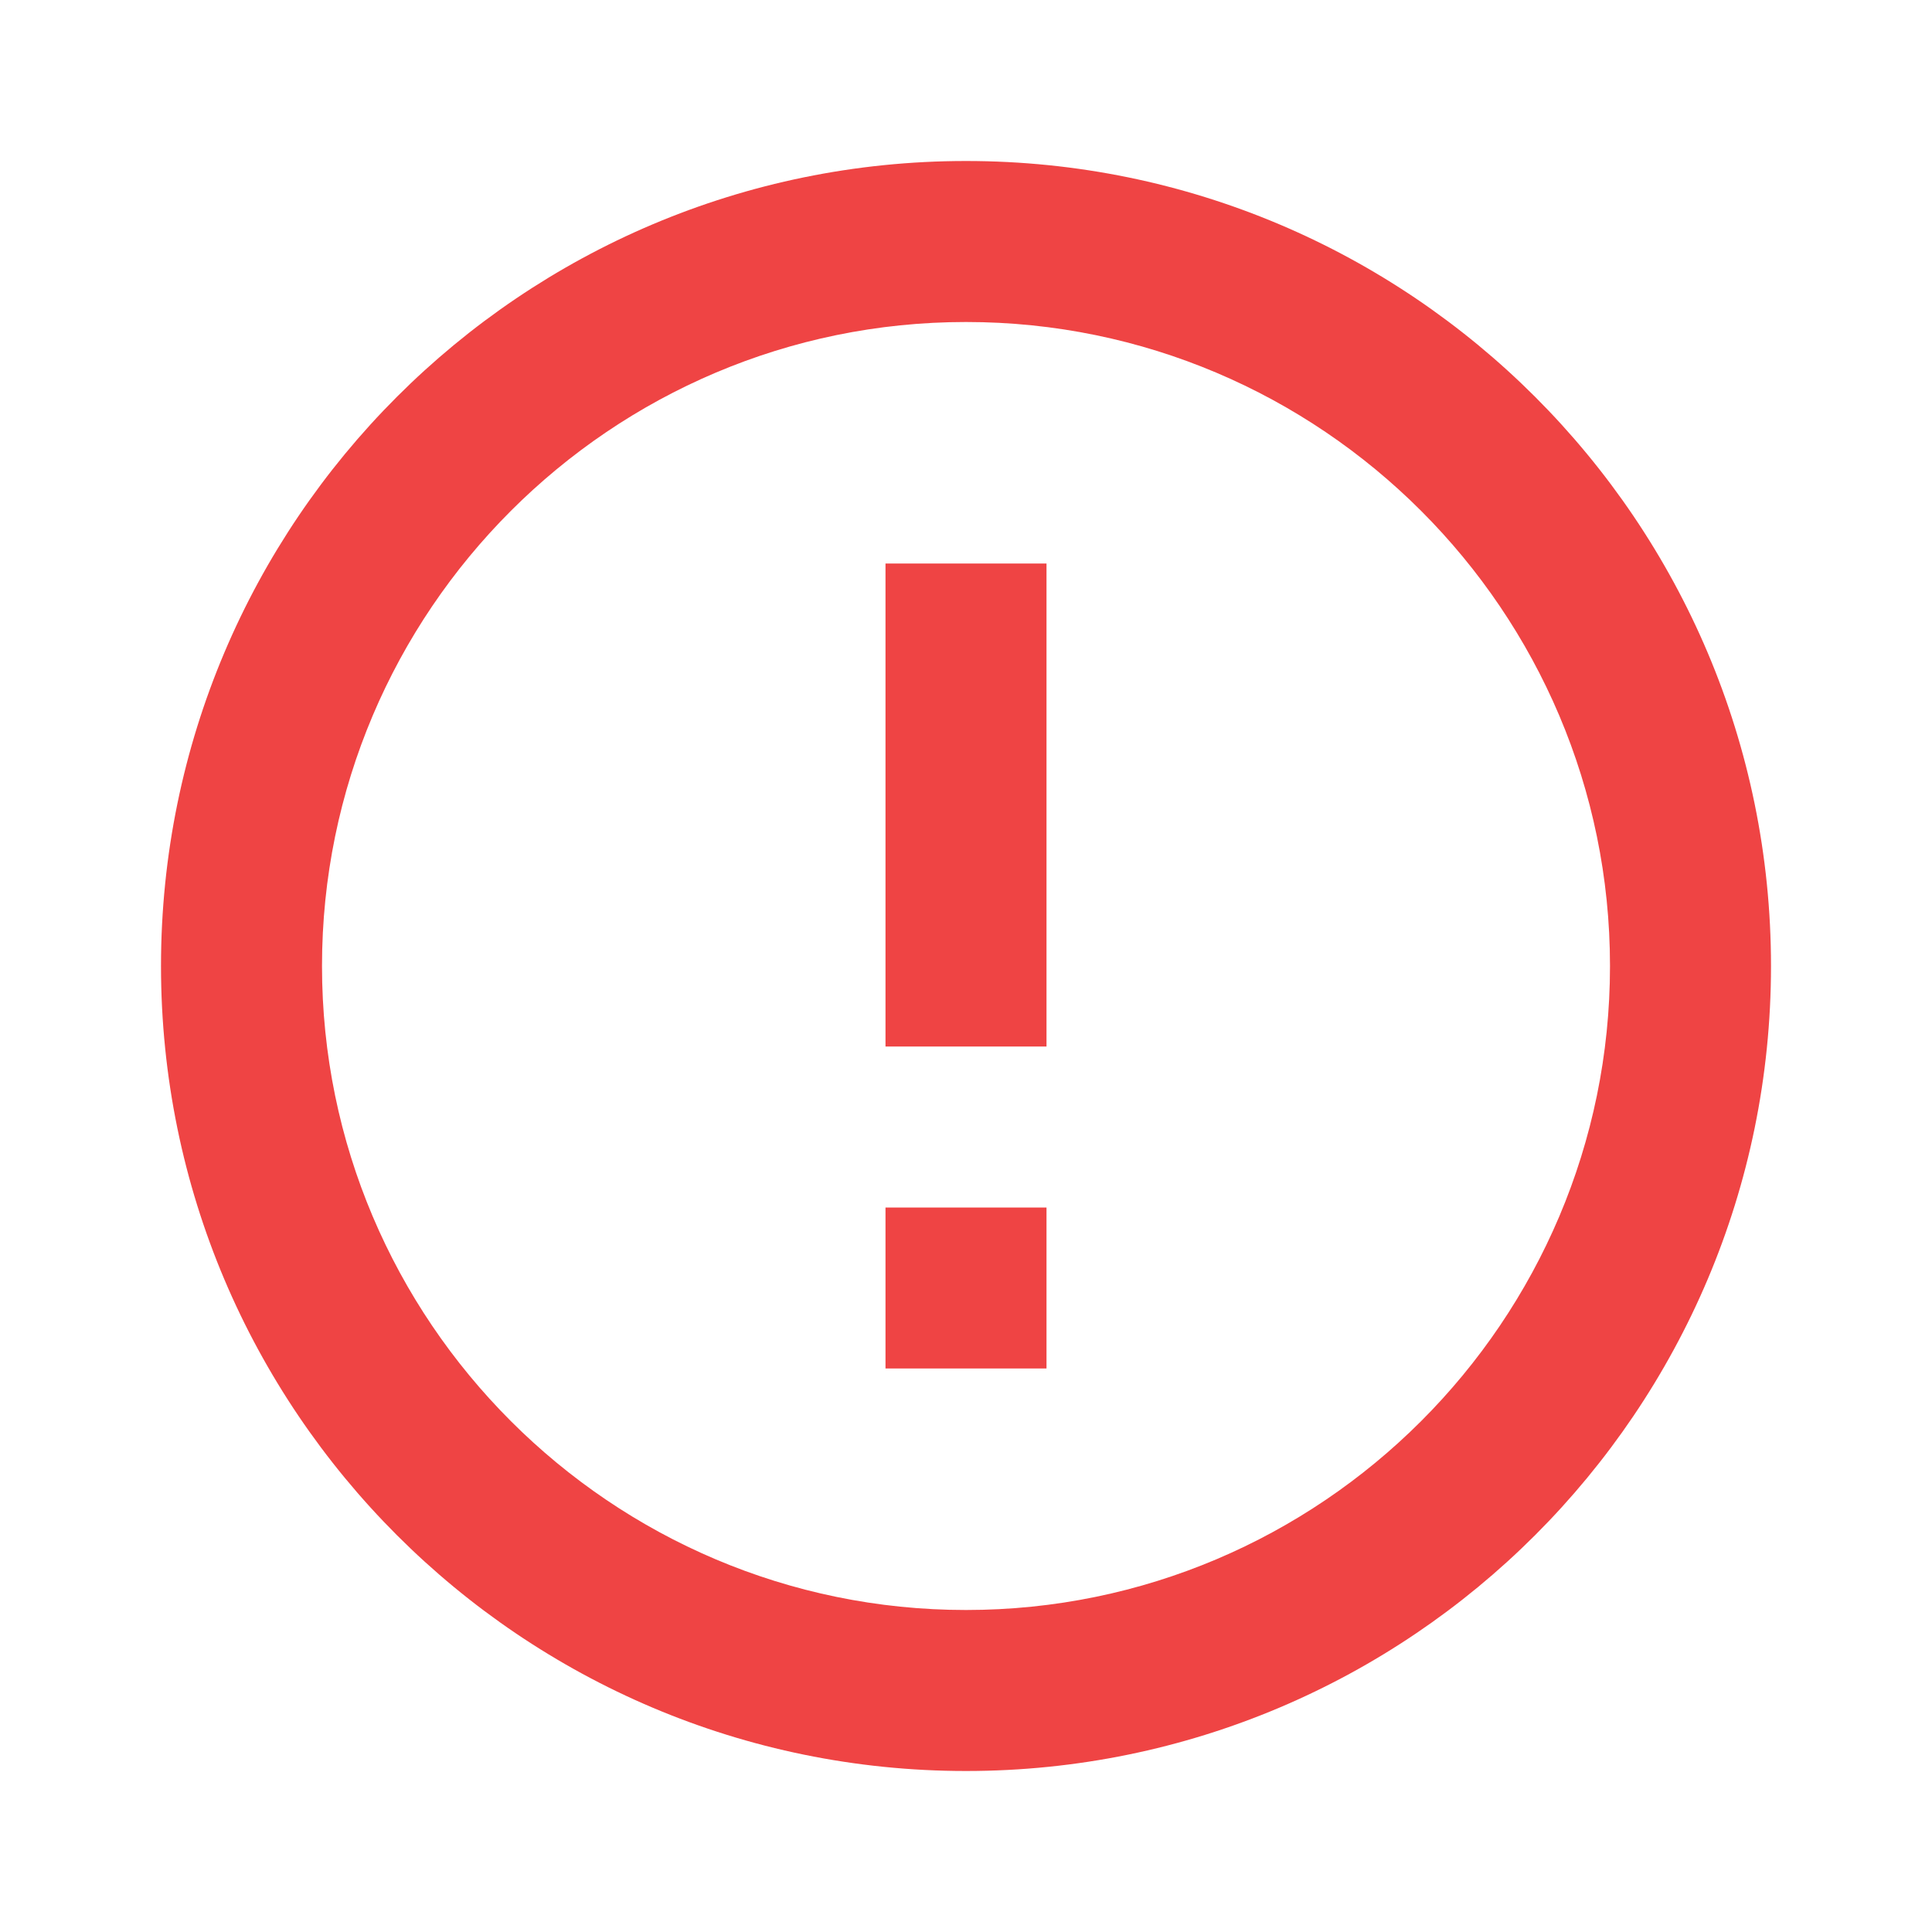
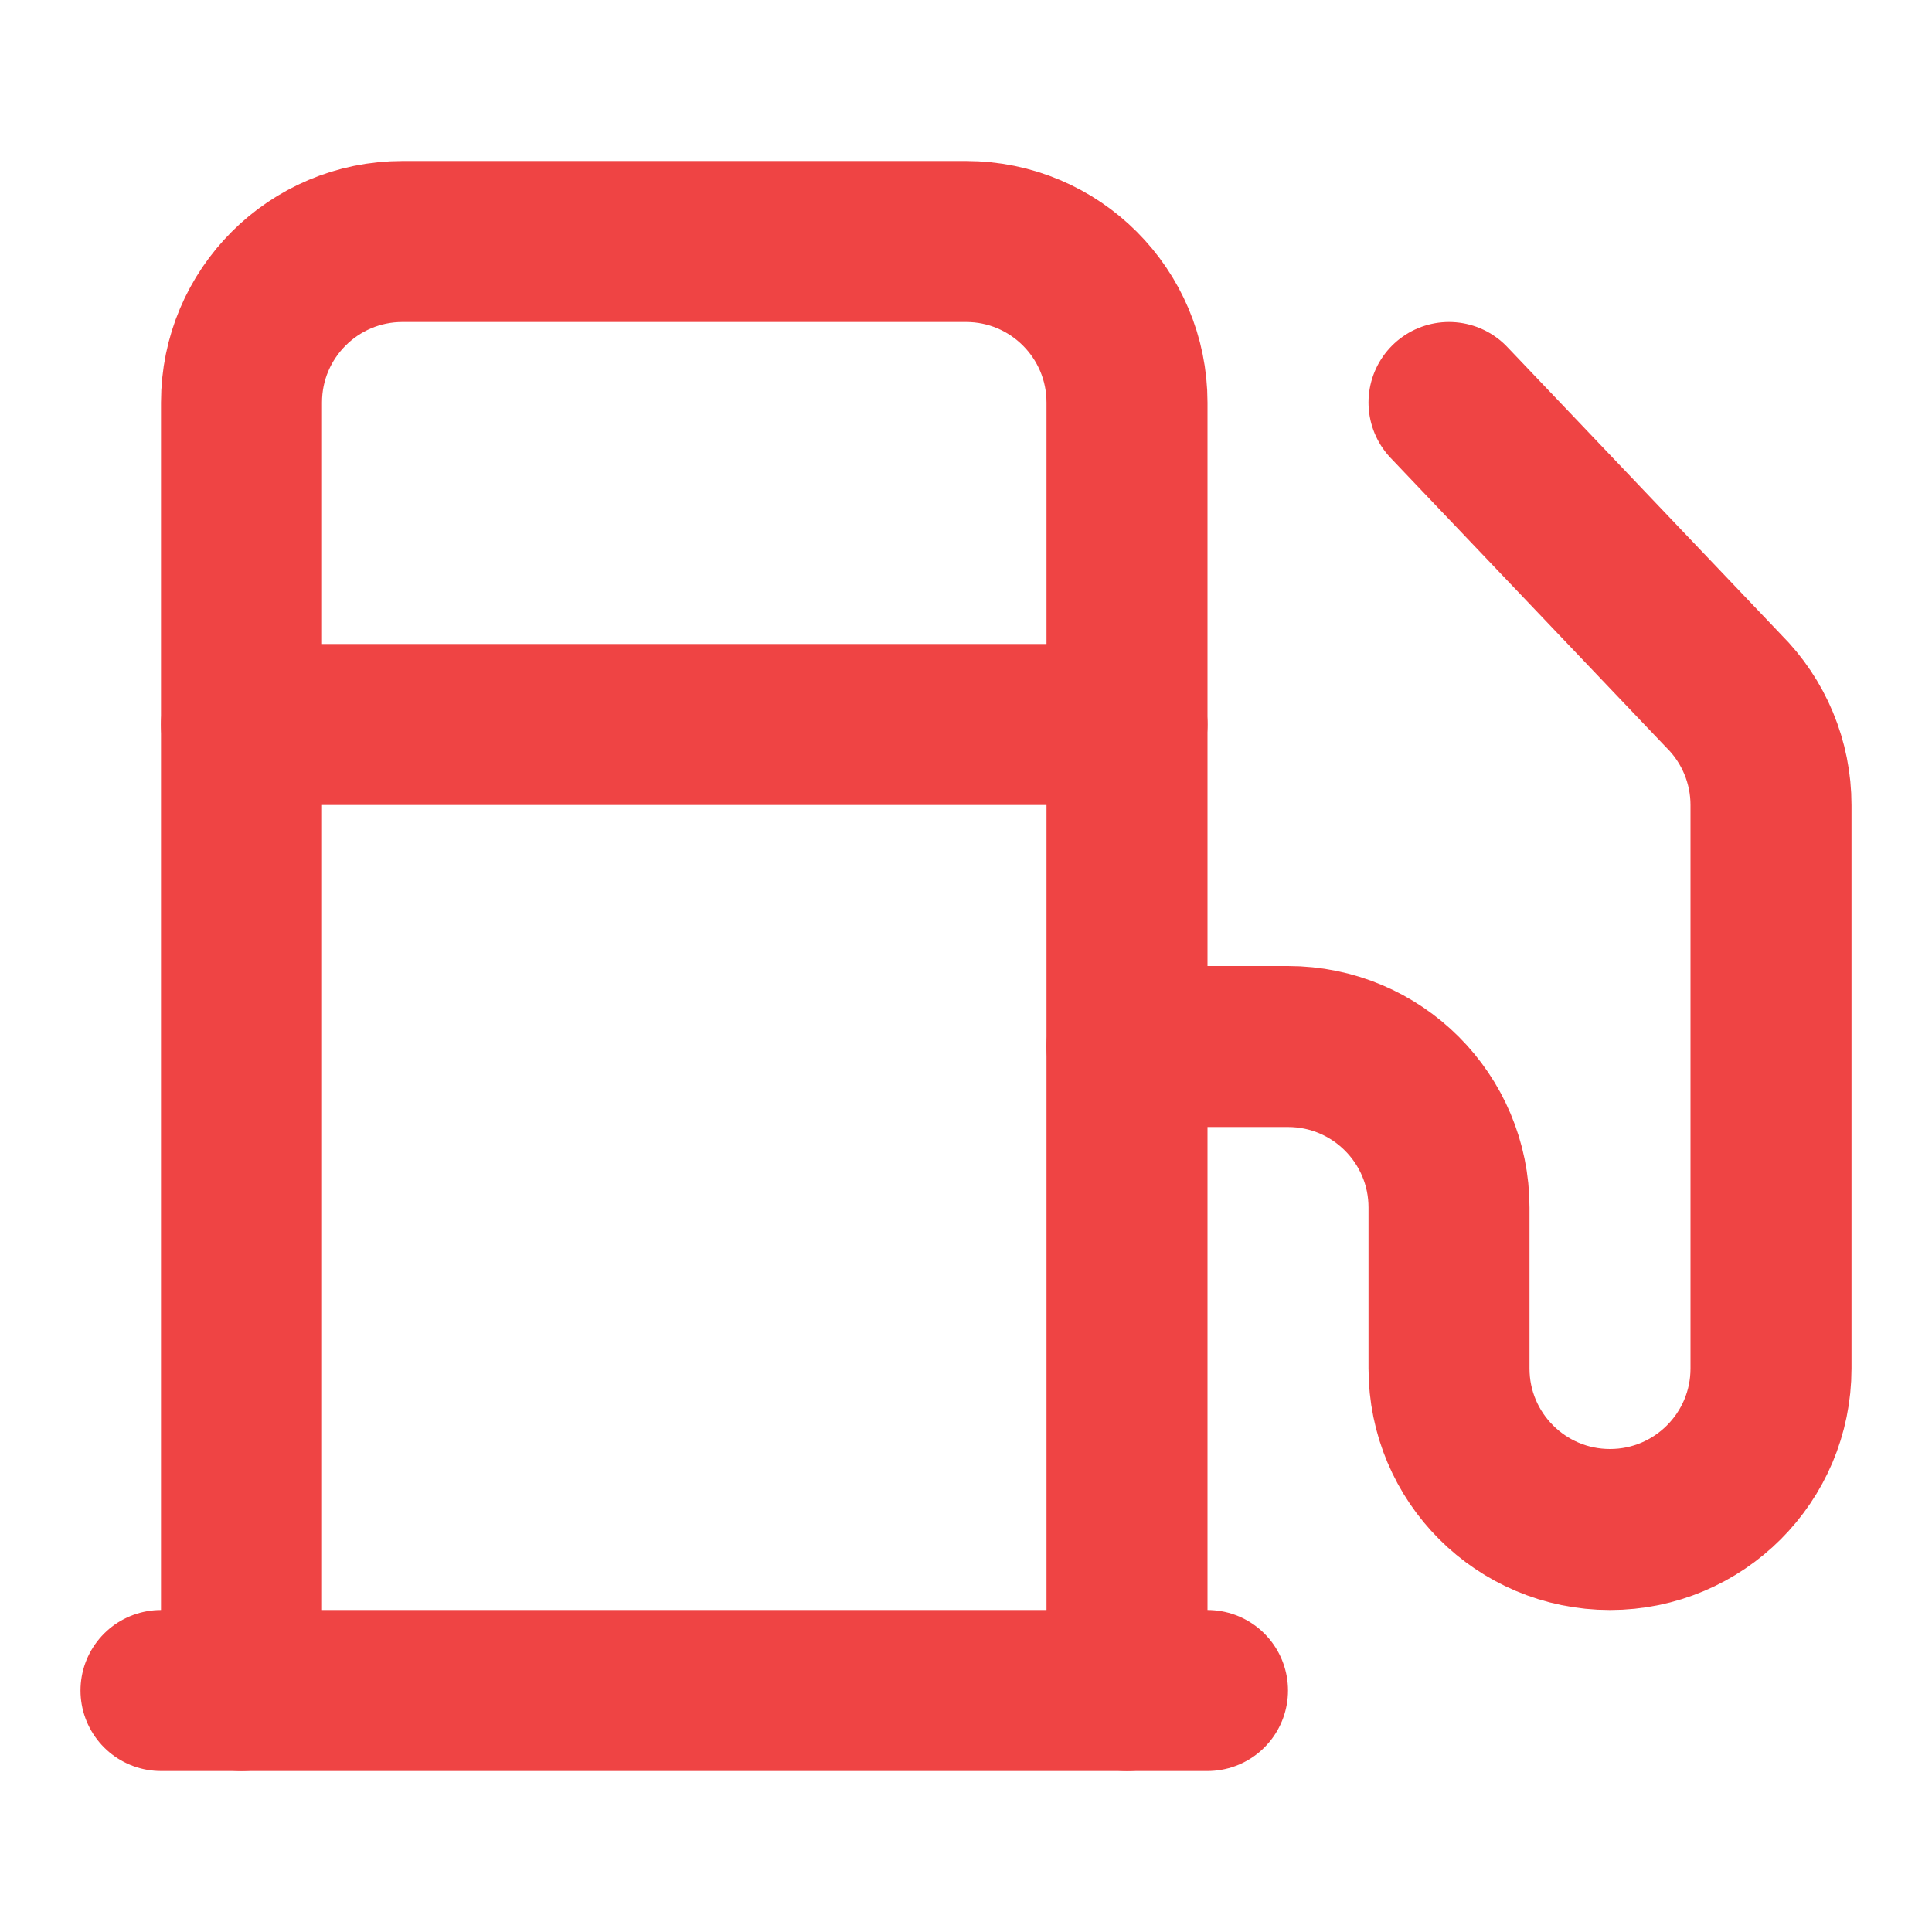
- <svg xmlns="http://www.w3.org/2000/svg" viewBox="0 0 24 24" fill="#EF4444">
-   <path d="M12 2C6.48 2 2 6.48 2 12s4.48 10 10 10 10-4.48 10-10S17.52 2 12 2zm0 18c-4.41 0-8-3.59-8-8s3.59-8 8-8 8 3.59 8 8-3.59 8-8 8zm-1-13h2v6h-2zm0 8h2v2h-2z" />
+ <svg xmlns="http://www.w3.org/2000/svg" viewBox="0 0 24 24" fill="none" stroke="#EF4444" stroke-width="2" stroke-linecap="round" stroke-linejoin="round">
+   <path d="M14 13h2a2 2 0 0 1 2 2v2a2 2 0 0 0 4 0v-6.998a2 2 0 0 0-.59-1.42L18 5" />
+   <path d="M14 21V5a2 2 0 0 0-2-2H5a2 2 0 0 0-2 2v16" />
+   <path d="M2 21h13" />
+   <path d="M3 9h11" />
</svg>
